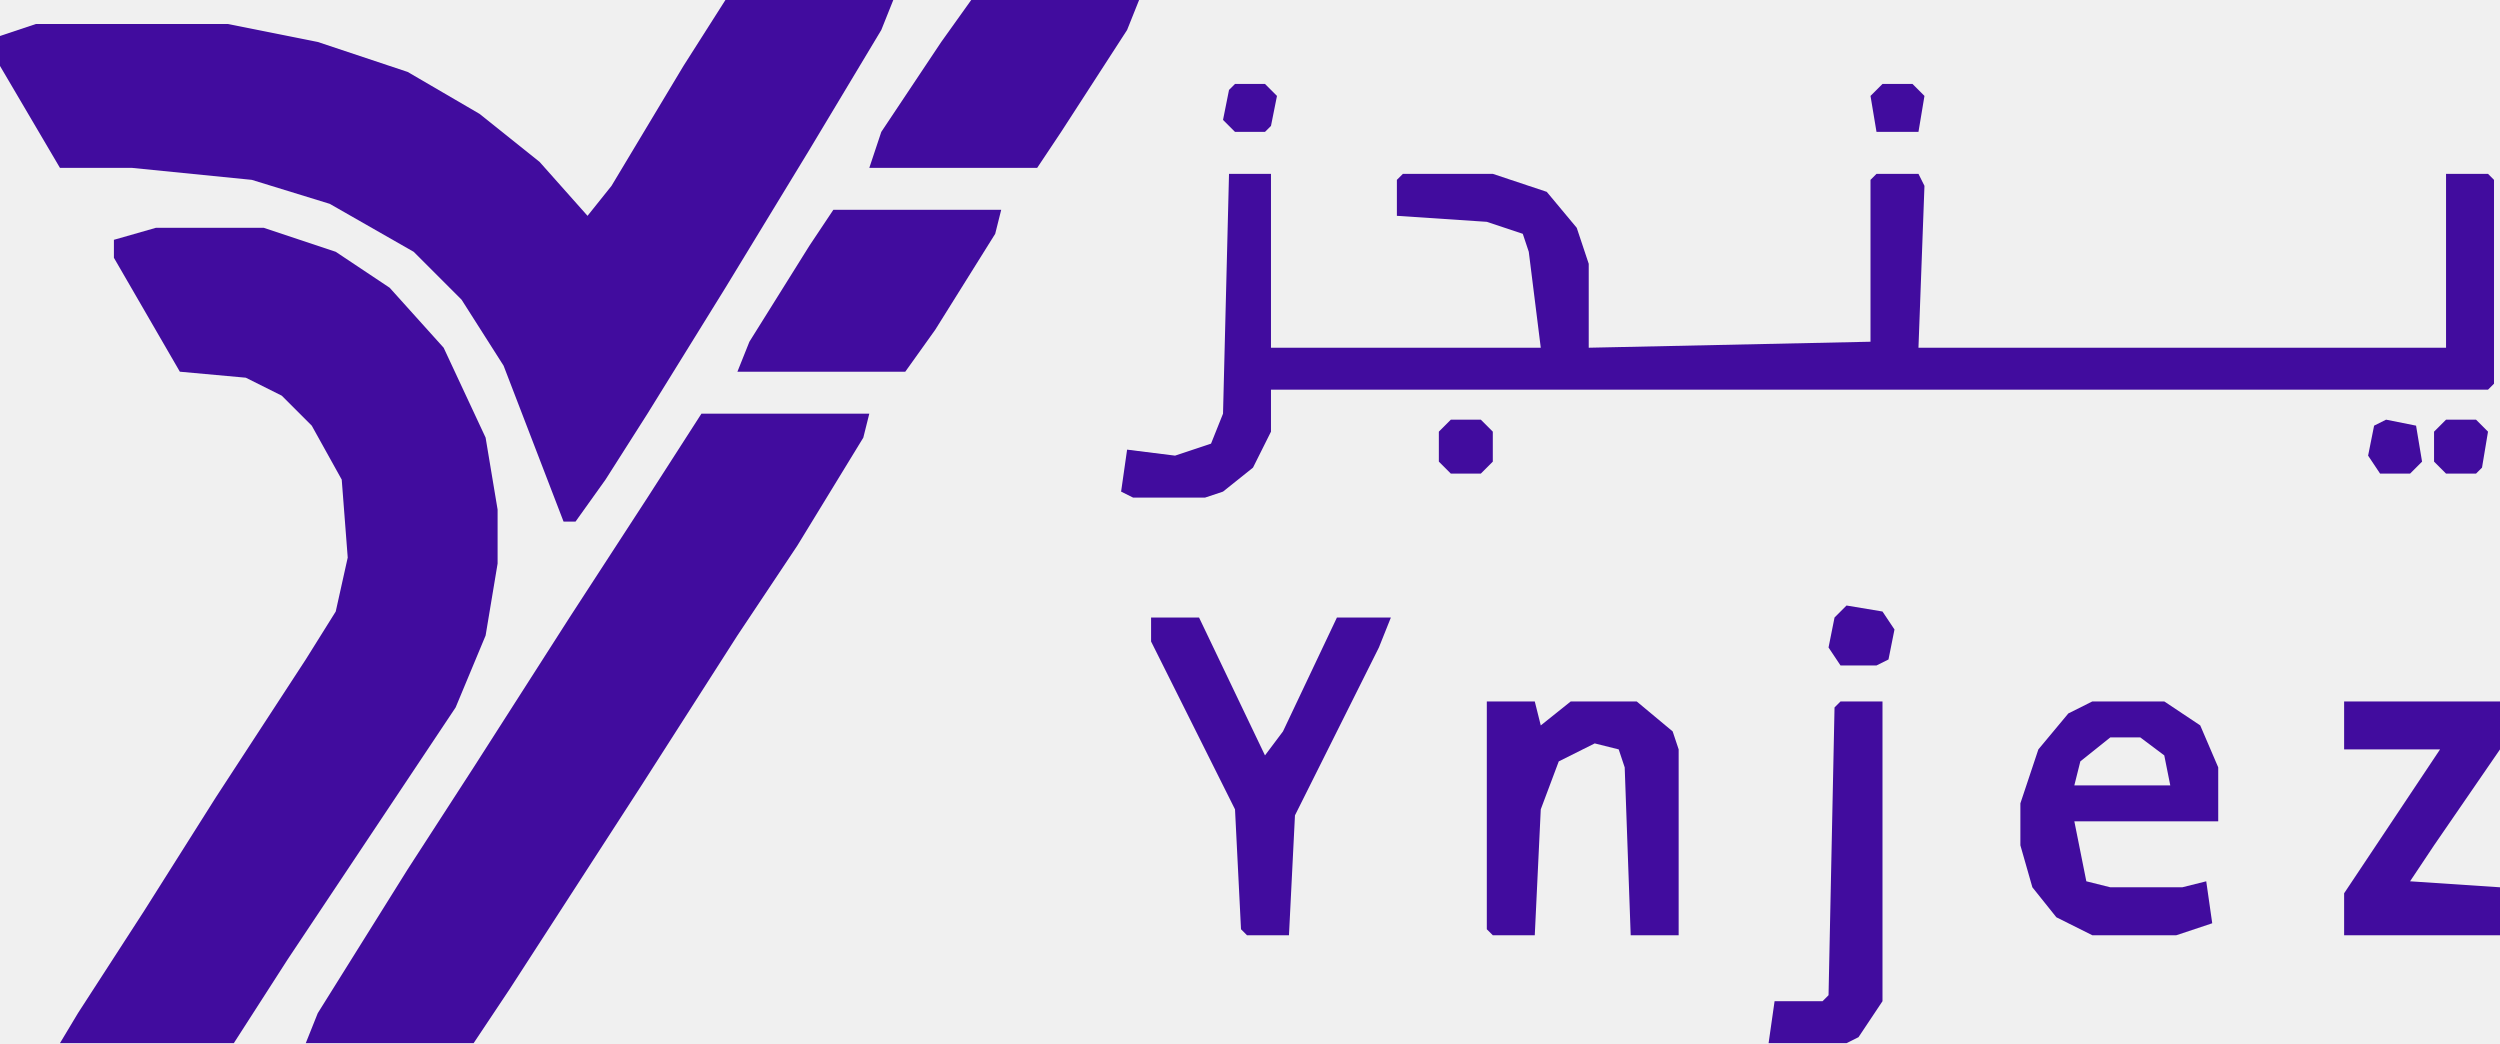
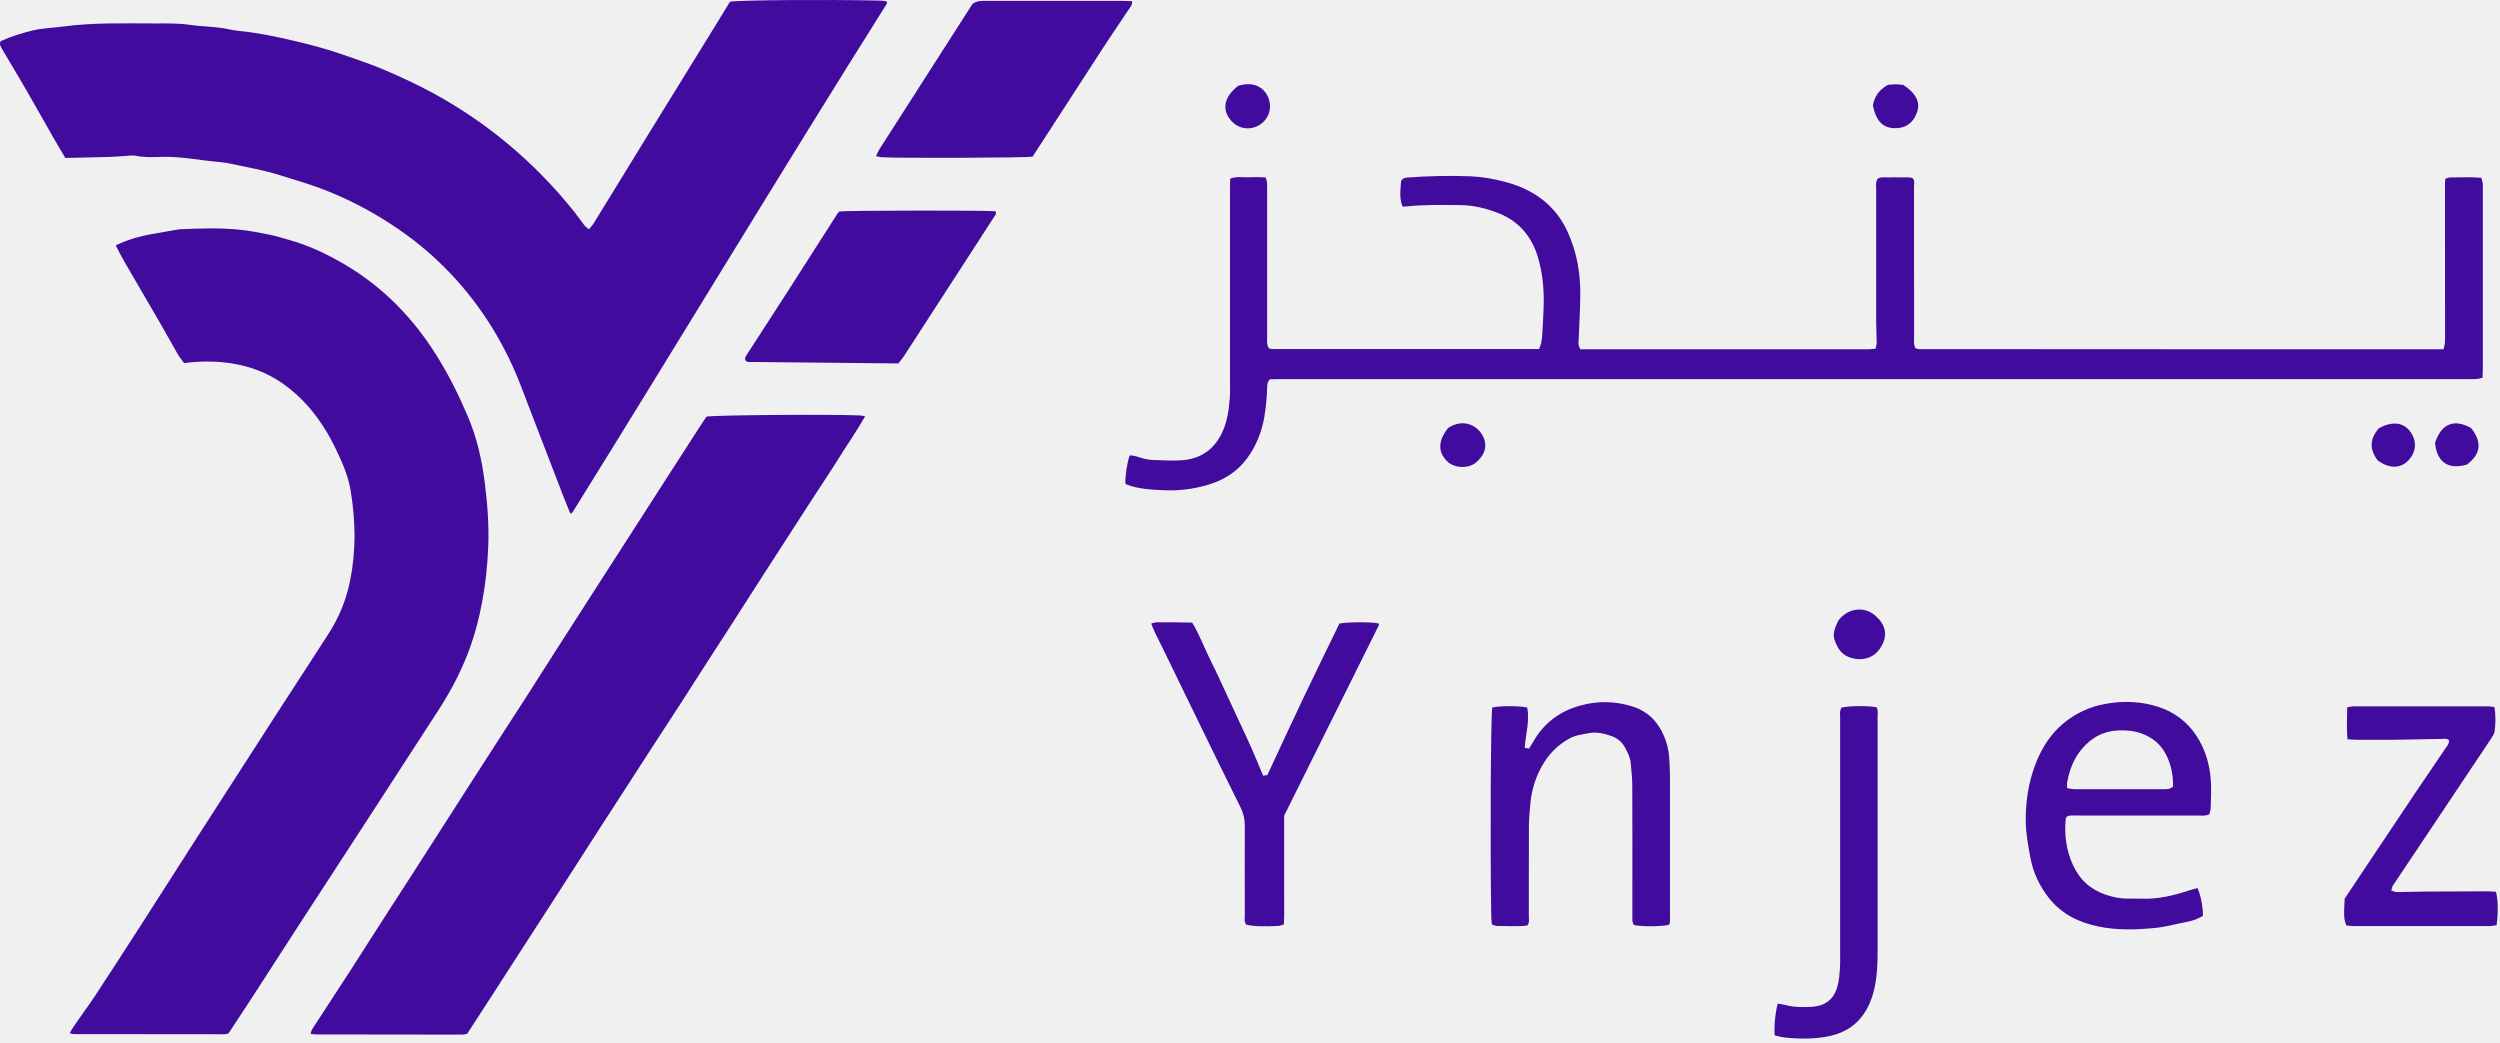
- <svg xmlns="http://www.w3.org/2000/svg" width="417" height="174" viewBox="0 0 417 174" fill="none">
-   <g clip-path="url(#clip0_635_10)">
-     <path d="M121 0H149L147 5L135 25L121 48L108 69L101 80L96 87H94L84 61L77 50L69 42L55 34L42 30L22 28H10L0 11V6L6 4H38L53 7L68 12L80 19L90 27L98 36L102 31L114 11L121 0Z" fill="#410C9E" />
-     <path d="M26 38H44L56 42L65 48L74 58L81 73L83 85V94L81 106L76 118L66 133L58 145L48 160L39 174H10L13 169L24 152L36 133L51 110L56 102L58 93L57 80L52 71L47 66L41 63L30 62L19 43V40L26 38Z" fill="#410C9E" />
-     <path d="M117 69H145L144 73L133 91L123 106L107 131L96 148L85 165L79 174H51L53 169L68 145L79 128L95 103L108 83L117 69Z" fill="#410C9E" />
-     <path d="M205 29H212V58H257L255 42L254 39L248 37L233 36V30L234 29H249L258 32L263 38L265 44V58L312 57V30L313 29H320L321 31L320 58H408V29H415L416 30V64L415 65H212V72L209 78L204 82L201 83H189L187 82L188 75L196 76L202 74L204 69L205 29Z" fill="#410C9E" />
-     <path d="M162 0H190L188 5L177 22L173 28H145L147 22L157 7L162 0Z" fill="#410C9E" />
-     <path d="M139 35H167L166 39L156 55L151 62H123L125 57L135 41L139 35Z" fill="#410C9E" />
-     <path d="M349 117H361L367 121L370 128V137H346L348 147L352 148H364L368 147L369 154L363 156H349L343 153L339 148L337 141V134L340 125L345 119L349 117ZM352 123L347 127L346 131H362L361 126L357 123H352Z" fill="#410C9E" />
-     <path d="M248 117H256L257 121L262 117H273L279 122L280 125V156H272L271 128L270 125L266 124L260 127L257 135L256 156H249L248 155V117Z" fill="#410C9E" />
-     <path d="M192 103H200L211 126L214 122L223 103H232L230 108L216 136L215 156H208L207 155L206 135L192 107V103Z" fill="#410C9E" />
-     <path d="M391 117H417V125L406 141L402 147L417 148V156H391V149L407 125H391V117Z" fill="#410C9E" />
-     <path d="M307 117H314V167L310 173L308 174H295L296 167H304L305 166L306 118L307 117Z" fill="#410C9E" />
-     <path d="M308 101L314 102L316 105L315 110L313 111H307L305 108L306 103L308 101Z" fill="#410C9E" />
-     <path d="M242 70H247L249 72V77L247 79H242L240 77V72L242 70Z" fill="#410C9E" />
-     <path d="M408 70H413L415 72L414 78L413 79H408L406 77V72L408 70Z" fill="#410C9E" />
-     <path d="M398 70L403 71L404 77L402 79H397L395 76L396 71L398 70Z" fill="#410C9E" />
-     <path d="M314 14H319L321 16L320 22H313L312 16L314 14Z" fill="#410C9E" />
-     <path d="M206 14H211L213 16L212 21L211 22H206L204 20L205 15L206 14Z" fill="#410C9E" />
-   </g>
-   <defs>
-     <clipPath id="clip0_635_10">
-       <rect width="417" height="174" fill="white" />
-     </clipPath>
-   </defs>
+ <svg xmlns="http://www.w3.org/2000/svg" width="530" height="221" viewBox="0 0 530 221" fill="none">
+   <path d="M13.84 33.469C13.07 32.16 12.29 30.89 11.55 29.59C9.55 26.09 7.58 22.559 5.56 19.07C3.9 16.2 2.18 13.36 0.5 10.489C0.21 9.99 -0.17 9.5 0.07 8.85C0.11 8.8 0.14 8.73 0.2 8.7C2.33 7.72 4.57 7.04 6.83 6.48C8.98 5.95 11.21 5.92 13.4 5.62C19.84 4.76 26.3 4.97 32.75 4.97C35.3 4.97 37.88 4.91 40.38 5.28C43.09 5.68 45.84 5.6 48.52 6.21C50.17 6.58 51.88 6.64 53.56 6.91C55.62 7.24 57.67 7.6 59.71 8.05C62.38 8.65 65.06 9.28 67.69 10.02C70.2 10.729 72.68 11.55 75.13 12.419C77.59 13.28 80.05 14.169 82.43 15.22C85.41 16.529 88.38 17.899 91.25 19.439C103.19 25.84 113.35 34.4 121.81 44.98C122.54 45.9 123.19 46.88 123.92 47.8C124.14 48.08 124.47 48.289 124.84 48.609C125.24 48.12 125.6 47.76 125.87 47.33C130 40.62 134.1 33.91 138.23 27.2C142.94 19.549 147.67 11.909 152.38 4.26C153.2 2.93 154 1.59 154.75 0.36C156.64 0.01 175.26 -0.12 186.45 0.12C186.96 0.13 187.46 0.22 187.9 0.26C187.99 0.43 188.03 0.48 188.04 0.54C188.05 0.6 188.07 0.69 188.04 0.73C165.51 36.52 143.69 72.749 121.35 108.65C121.29 108.74 121.13 108.77 120.92 108.89C120.38 107.56 119.83 106.26 119.32 104.93C116.9 98.659 114.51 92.379 112.08 86.12C111 83.32 109.98 80.49 108.74 77.76C104.61 68.689 98.91 60.739 91.48 54.08C87.93 50.9 84.06 48.13 79.96 45.7C76.09 43.4 72.03 41.45 67.81 39.88C65.06 38.859 62.23 38.059 59.44 37.169C56.02 36.09 52.48 35.469 48.98 34.73C48.09 34.539 47.18 34.389 46.27 34.319C42.31 33.999 38.41 33.139 34.4 33.26C32.52 33.319 30.62 33.41 28.74 33.02C28.24 32.919 27.7 32.989 27.18 33.02C25.88 33.09 24.58 33.23 23.28 33.27C20.21 33.359 17.15 33.41 13.87 33.489L13.84 33.469Z" fill="#410C9E" />
+   <path d="M24.55 52.01C27.14 50.789 29.63 50.069 32.2 49.62C34.06 49.289 35.92 48.98 37.78 48.65C37.84 48.639 37.91 48.609 37.97 48.609C42.28 48.419 46.59 48.26 50.89 48.709C52.96 48.929 55.02 49.319 57.07 49.739C58.54 50.039 59.98 50.489 61.42 50.9C65.53 52.05 69.34 53.88 73.01 56.029C81.17 60.809 87.56 67.379 92.55 75.359C95.15 79.51 97.32 83.879 99.23 88.389C101.12 92.879 102.18 97.59 102.78 102.389C103.35 106.929 103.7 111.489 103.5 116.069C103.33 119.989 102.93 123.889 102.19 127.739C101.6 130.809 100.85 133.849 99.81 136.819C98.12 141.649 95.8 146.149 93.03 150.429C88.62 157.269 84.18 164.099 79.74 170.929C74.35 179.229 68.94 187.519 63.55 195.829C59.93 201.399 56.35 206.989 52.73 212.569C51.31 214.759 49.86 216.919 48.43 219.089C48.13 219.159 47.88 219.259 47.62 219.259C36.9 219.259 26.19 219.249 15.47 219.229C15.29 219.229 15.11 219.119 14.8 219.019C15.27 218.049 15.9 217.239 16.46 216.409C17.66 214.629 18.96 212.929 20.14 211.129C23.32 206.289 26.47 201.429 29.6 196.559C33.62 190.309 37.6 184.039 41.62 177.779C47.36 168.849 53.11 159.919 58.87 150.989C62.47 145.409 66.12 139.869 69.7 134.279C71.9 130.849 73.4 127.149 74.22 123.109C75.51 116.739 75.39 110.399 74.34 104.029C73.79 100.689 72.41 97.669 70.95 94.689C68.92 90.559 66.32 86.799 62.91 83.689C60.14 81.159 57.01 79.219 53.4 78.059C49.09 76.68 44.71 76.4 40.25 76.829C39.87 76.87 39.48 76.919 39.01 76.969C38.55 76.32 38.06 75.719 37.67 75.059C36.52 73.09 35.44 71.079 34.3 69.1C31.69 64.59 29.05 60.099 26.44 55.599C25.79 54.48 25.21 53.319 24.52 52.01H24.55Z" fill="#410C9E" />
+   <path d="M149.8 88.32C151.66 87.98 176.35 87.81 182.33 88.07C182.63 88.08 182.92 88.17 183.41 88.26C181.62 91.39 179.66 94.2 177.84 97.11C176.01 100.04 174.08 102.9 172.2 105.8C170.32 108.7 168.45 111.61 166.57 114.52C164.7 117.42 162.83 120.32 160.96 123.22C159.1 126.12 157.24 129.03 155.38 131.93C153.51 134.84 151.62 137.73 149.75 140.64C147.88 143.55 146.03 146.46 144.15 149.37C142.24 152.32 140.31 155.26 138.4 158.2C136.52 161.09 134.65 164 132.78 166.9C130.9 169.81 129.02 172.71 127.14 175.61C125.27 178.51 123.41 181.42 121.54 184.33C119.68 187.23 117.81 190.13 115.94 193.02C114.07 195.92 112.19 198.83 110.31 201.73C108.43 204.64 106.57 207.55 104.69 210.45C102.82 213.34 100.95 216.23 99.03 219.18C98.68 219.23 98.31 219.34 97.93 219.34C87.67 219.34 77.41 219.32 67.15 219.3C66.77 219.3 66.38 219.25 65.84 219.21C65.96 218.82 65.99 218.51 66.14 218.27C67.86 215.6 69.6 212.94 71.33 210.28C72.36 208.7 73.4 207.12 74.42 205.54C75.72 203.52 77.01 201.48 78.31 199.45C79.72 197.25 81.13 195.06 82.54 192.87C83.84 190.85 85.15 188.83 86.45 186.81C88.63 183.41 90.81 180.02 92.99 176.62C95.59 172.56 98.19 168.51 100.79 164.45C102.3 162.09 103.82 159.73 105.34 157.38C107.46 154.1 109.6 150.82 111.71 147.53C113.85 144.19 115.97 140.83 118.11 137.49C121.35 132.44 124.6 127.39 127.84 122.34C132.77 114.67 137.71 107 142.64 99.33C144.65 96.2 146.66 93.08 148.68 89.96C149.03 89.42 149.4 88.88 149.78 88.32H149.8Z" fill="#410C9E" />
+   <path d="M185.72 33.089C186.04 32.439 186.19 32.019 186.43 31.649C193.05 21.299 199.68 10.949 206.18 0.809C207.22 0.099 208.15 0.189 209.06 0.189C213.96 0.189 218.85 0.189 223.75 0.189C228.45 0.189 233.15 0.189 237.85 0.189C238.56 0.189 239.27 0.229 240.01 0.249C240.09 1.019 239.66 1.449 239.35 1.909C237.59 4.569 235.78 7.189 234.04 9.859C230.38 15.479 226.74 21.109 223.1 26.739C221.69 28.919 220.28 31.099 218.9 33.219C217.4 33.459 191.01 33.559 186.91 33.339C186.6 33.319 186.29 33.219 185.73 33.099L185.72 33.089Z" fill="#410C9E" />
+   <path d="M190.48 77.05C179.81 76.95 169.24 76.85 158.66 76.74C158.48 76.74 158.3 76.6 158.14 76.54C157.78 76.06 158.02 75.68 158.27 75.28C161.31 70.58 164.36 65.89 167.38 61.18C170.75 55.93 174.11 50.66 177.47 45.4C177.61 45.18 177.79 45 177.93 44.83C179.55 44.61 209.28 44.57 211.04 44.79C211.36 45.3 210.95 45.65 210.73 46.01C209.29 48.26 207.84 50.5 206.38 52.74C201.47 60.33 196.56 67.93 191.63 75.51C191.28 76.05 190.85 76.53 190.47 77.04L190.48 77.05Z" fill="#410C9E" />
+   <path d="M335.01 74.04C355.4 74.04 375.78 74.04 396.17 74.04C396.62 74.04 397.06 73.969 397.63 73.93C397.72 73.45 397.86 73.019 397.86 72.6C397.85 71.23 397.75 69.859 397.75 68.49C397.74 59.08 397.74 49.669 397.75 40.26C397.75 39.489 397.59 38.69 398.04 37.9C398.79 37.429 399.66 37.639 400.48 37.609C401.33 37.58 402.18 37.58 403.03 37.609C403.87 37.639 404.73 37.45 405.53 37.809C405.98 38.419 405.77 39.09 405.77 39.719C405.78 50.309 405.77 60.889 405.79 71.48C405.79 72.249 405.64 73.049 406.09 73.84C406.31 73.9 406.55 74.01 406.8 74.01C443.85 74.059 480.9 74.029 518.03 74.04C518.15 73.49 518.29 73.07 518.32 72.639C518.37 71.99 518.35 71.329 518.35 70.68C518.35 60.09 518.35 49.51 518.34 38.919C518.34 38.599 518.37 38.279 518.39 37.91C518.74 37.8 519.04 37.63 519.34 37.62C521.55 37.62 523.76 37.489 526.04 37.7C526.16 38.15 526.3 38.51 526.34 38.88C526.39 39.4 526.36 39.919 526.36 40.45C526.36 52.87 526.36 65.279 526.36 77.7C526.36 78.469 526.32 79.24 526.29 80.09C525.81 80.2 525.45 80.329 525.08 80.35C524.36 80.389 523.64 80.37 522.92 80.37C439.07 80.37 355.23 80.37 271.38 80.37C270.61 80.37 269.84 80.4 269.22 80.409C268.61 81.029 268.66 81.639 268.64 82.219C268.59 84.249 268.38 86.249 268.06 88.26C267.52 91.549 266.31 94.549 264.35 97.21C262.31 99.969 259.55 101.72 256.26 102.73C253.03 103.72 249.74 104.09 246.4 103.92C243.93 103.8 241.44 103.65 239.07 102.81C238.89 102.75 238.74 102.63 238.59 102.55C238.49 101.15 238.93 98.159 239.49 96.54C240.26 96.54 241.01 96.76 241.73 97.01C242.73 97.359 243.76 97.51 244.81 97.529C246.76 97.579 248.71 97.73 250.67 97.57C254.53 97.249 257.28 95.359 258.98 91.93C260.16 89.549 260.53 86.96 260.72 84.34C260.8 83.299 260.76 82.249 260.76 81.2C260.76 67.54 260.76 53.88 260.76 40.219C260.76 39.44 260.78 38.669 260.79 37.88C262.1 37.349 263.34 37.62 264.56 37.58C265.79 37.539 267.03 37.52 268.33 37.63C268.44 38.08 268.61 38.44 268.62 38.809C268.65 40.249 268.64 41.69 268.64 43.12C268.64 52.529 268.64 61.94 268.64 71.35C268.64 72.18 268.45 73.059 269.06 73.879C269.33 73.919 269.65 73.999 269.96 73.999C288.71 73.999 307.46 73.999 326.28 73.999C326.46 73.49 326.67 73.079 326.75 72.65C326.87 72.079 326.92 71.49 326.96 70.9C327.07 69.01 327.19 67.12 327.25 65.23C327.37 61.62 327.08 58.029 326.05 54.569C324.78 50.309 322.19 47.069 317.99 45.319C315.25 44.179 312.41 43.499 309.43 43.48C305.64 43.45 301.85 43.349 298.07 43.779C297.82 43.809 297.56 43.779 297.34 43.779C296.82 42.55 296.74 40.999 297.04 38.359C297.32 37.84 297.8 37.679 298.34 37.639C302.84 37.309 307.34 37.19 311.85 37.38C314.28 37.48 316.66 37.929 318.98 38.529C323.93 39.809 328.16 42.319 331 46.69C332.02 48.26 332.78 50.039 333.39 51.809C334.59 55.289 335.05 58.929 335.02 62.609C335 65.609 334.8 68.62 334.7 71.62C334.68 72.32 334.46 73.049 335.01 73.999V74.04Z" fill="#410C9E" />
+   <path d="M465.88 188.3C466.55 189.75 467.05 192.35 467.02 194.17C466 194.78 464.83 195.22 463.63 195.44C461.39 195.85 459.2 196.5 456.91 196.72C452.86 197.12 448.82 197.25 444.82 196.41C440.7 195.55 437.05 193.78 434.37 190.38C432.35 187.83 431.01 184.94 430.43 181.75C429.97 179.25 429.5 176.76 429.46 174.19C429.4 170.22 429.96 166.36 431.28 162.65C433.33 156.85 437 152.45 442.86 150.18C444.31 149.62 445.87 149.27 447.41 149.05C450.81 148.57 454.22 148.79 457.49 149.83C460.94 150.93 463.73 153.02 465.72 156.1C467.62 159.03 468.51 162.28 468.71 165.71C468.82 167.6 468.71 169.5 468.66 171.39C468.65 171.82 468.46 172.25 468.37 172.63C467.52 173.04 466.73 172.89 465.96 172.89C457.4 172.9 448.84 172.89 440.28 172.9C439.57 172.9 438.84 172.76 438.22 173.1C438.1 173.26 437.96 173.35 437.95 173.46C437.59 176.9 438.03 180.25 439.47 183.39C440.89 186.5 443.23 188.63 446.53 189.72C448.05 190.22 449.55 190.51 451.13 190.51C452.11 190.51 453.09 190.49 454.07 190.52C457.59 190.65 460.93 189.82 464.23 188.73C464.78 188.55 465.34 188.42 465.87 188.27L465.88 188.3ZM460.68 166.74C460.73 164.47 460.31 162.23 459.3 160.17C458.62 158.78 457.64 157.58 456.3 156.66C454.21 155.23 451.94 154.79 449.46 154.84C446.1 154.9 443.46 156.26 441.34 158.8C439.62 160.86 438.7 163.26 438.24 165.86C438.18 166.22 438.24 166.61 438.24 167.1C438.82 167.18 439.32 167.31 439.82 167.31C446.14 167.32 452.47 167.31 458.79 167.31C459.37 167.31 459.97 167.36 460.7 166.73L460.68 166.74Z" fill="#410C9E" />
+   <path d="M323.811 196.2C321.751 196.48 319.601 196.29 317.471 196.31C317.101 196.31 316.741 196.14 316.291 196.02C316.241 195.46 316.161 194.95 316.151 194.44C315.891 180.43 316.031 151.74 316.361 149.99C317.781 149.62 322.071 149.6 323.771 149.99C324.331 152.82 323.451 155.62 323.231 158.53C323.581 158.6 323.811 158.65 324.131 158.71C324.411 158.26 324.711 157.84 324.951 157.4C327.201 153.38 330.561 150.81 335.001 149.58C338.771 148.53 342.511 148.62 346.191 149.81C349.351 150.83 351.511 153.03 352.781 156.08C353.391 157.53 353.781 159.05 353.871 160.64C353.941 161.88 354.031 163.12 354.031 164.36C354.041 174.23 354.041 184.1 354.031 193.97C354.031 194.67 354.141 195.4 353.861 196.05C352.391 196.44 348.181 196.48 346.461 196.12C346.031 195.71 346.061 195.18 346.061 194.66C346.061 193.42 346.061 192.18 346.061 190.93C346.061 182.76 346.081 174.59 346.041 166.42C346.041 164.86 345.841 163.3 345.711 161.74C345.611 160.61 345.111 159.63 344.591 158.63C343.921 157.33 342.841 156.45 341.551 156.01C340.021 155.5 338.421 155.1 336.751 155.44C335.351 155.72 333.951 155.86 332.641 156.6C330.491 157.82 328.761 159.42 327.441 161.49C325.761 164.13 324.781 167.01 324.461 170.1C324.281 171.85 324.141 173.61 324.131 175.37C324.091 181.64 324.131 187.92 324.111 194.19C324.111 194.82 324.291 195.5 323.811 196.2Z" fill="#410C9E" />
+   <path d="M283.951 132.199C285.631 131.849 290.611 131.839 292.251 132.159C292.271 132.219 292.301 132.279 292.311 132.339C292.321 132.399 292.351 132.479 292.331 132.519C285.651 145.949 278.971 159.389 272.241 172.919V184.389C272.241 186.349 272.241 188.309 272.241 190.269C272.231 192.159 272.301 194.049 272.181 195.979C271.711 196.109 271.351 196.279 270.981 196.299C267.811 196.479 265.451 196.369 264.171 196.009C263.731 195.369 263.901 194.629 263.901 193.929C263.891 187.659 263.871 181.379 263.901 175.109C263.901 173.699 263.641 172.449 263.001 171.169C260.021 165.219 257.121 159.239 254.201 153.259C251.681 148.099 249.181 142.939 246.671 137.779C246.101 136.609 245.501 135.449 244.941 134.279C244.631 133.639 244.381 132.979 244.051 132.219C245.091 131.759 246.071 131.969 247.011 131.939C247.921 131.899 248.841 131.919 249.751 131.939C250.721 131.949 251.701 131.979 252.741 131.999C254.341 134.609 255.341 137.449 256.691 140.109C258.041 142.779 259.261 145.529 260.531 148.249C261.771 150.909 263.001 153.579 264.241 156.239C265.501 158.949 266.641 161.699 267.801 164.459C268.251 164.379 268.501 164.339 268.681 164.309C271.221 158.869 273.691 153.479 276.241 148.129C278.791 142.779 281.401 137.459 283.951 132.209V132.199Z" fill="#410C9E" />
+   <path d="M529.27 196.15C528.69 196.22 528.19 196.33 527.68 196.33C518.08 196.34 508.48 196.33 498.88 196.33C498.37 196.33 497.87 196.23 497.42 196.19C496.9 194.86 496.86 194.19 497.07 190.52C498.39 188.53 499.8 186.42 501.21 184.3C504.86 178.83 508.51 173.36 512.17 167.9C514.24 164.82 516.32 161.74 518.42 158.68C518.79 158.14 519.22 157.66 519.2 157C518.83 156.49 518.35 156.63 517.91 156.64C514.45 156.7 510.99 156.79 507.53 156.83C504.85 156.86 502.17 156.84 499.5 156.83C498.93 156.83 498.36 156.76 497.65 156.72C497.49 154.42 497.56 152.23 497.6 149.95C498.16 149.87 498.59 149.74 499.03 149.74C508.5 149.73 517.97 149.73 527.44 149.74C527.88 149.74 528.32 149.83 528.83 149.89C529.11 151.65 529.08 153.33 528.87 155.01C528.8 155.56 528.44 156.1 528.12 156.58C524.23 162.43 520.31 168.27 516.4 174.12C513.36 178.67 510.31 183.21 507.28 187.76C507.11 188.01 507.09 188.35 506.96 188.78C507.38 188.92 507.73 189.12 508.07 189.12C510.09 189.12 512.12 189.03 514.14 189.01C518.52 188.98 522.89 188.97 527.27 188.96C527.91 188.96 528.55 189.02 529.13 189.05C529.59 190.44 529.65 193.94 529.26 196.17L529.27 196.15Z" fill="#410C9E" />
+   <path d="M376.241 219.519C376.041 217.909 376.401 214.289 376.891 212.769C377.431 212.869 378.001 212.919 378.551 213.069C380.411 213.579 382.301 213.539 384.201 213.439C384.401 213.439 384.591 213.389 384.781 213.369C387.441 213.009 388.991 211.409 389.601 208.889C389.881 207.759 389.991 206.569 390.061 205.399C390.141 203.969 390.111 202.529 390.111 201.089C390.111 184.879 390.111 168.679 390.111 152.469C390.111 151.639 389.951 150.769 390.381 150.019C391.841 149.619 396.001 149.579 397.831 149.939C398.211 150.569 398.051 151.299 398.051 151.999C398.061 158.799 398.051 165.589 398.051 172.389C398.051 182.259 398.051 192.129 398.051 201.989C398.051 204.669 397.921 207.349 397.271 209.969C396.701 212.279 395.771 214.399 394.141 216.189C391.891 218.669 388.951 219.629 385.781 219.989C383.311 220.279 380.821 220.229 378.341 219.949C377.641 219.869 376.961 219.659 376.211 219.499L376.241 219.519Z" fill="#410C9E" />
+   <path d="M389.751 131.53C391.761 128.87 395.211 128.49 397.521 130.47C399.601 132.26 400.541 134.63 398.501 137.57C396.821 139.98 393.821 140.17 391.681 139.18C390.241 138.52 389.491 137.24 388.961 135.77C388.411 134.24 389.081 132.97 389.751 131.52V131.53Z" fill="#410C9E" />
+   <path d="M400.221 17.99C400.741 17.95 401.331 17.86 401.911 17.87C402.491 17.87 403.071 17.97 403.511 18.01C406.151 19.73 407.131 21.67 406.451 23.69C405.591 26.24 403.771 27.24 401.641 27.18C399.141 27.1 397.791 25.7 397.051 22.43C397.331 20.55 398.291 19.09 400.221 17.99Z" fill="#410C9E" />
+   <path d="M262.51 18.18C266.3 17.049 268.31 18.989 268.99 20.999C269.77 23.289 268.7 25.739 266.53 26.749C264.27 27.799 261.79 27.009 260.43 24.819C259.09 22.659 259.84 20.209 262.51 18.189V18.18Z" fill="#410C9E" />
+   <path d="M307.01 90.719C310.23 88.65 312.97 90.2 314.12 92.01C315.74 94.54 314.52 96.719 312.9 98.059C311.24 99.43 308.25 99.26 306.78 97.779C304.79 95.779 304.85 93.46 307 90.73L307.01 90.719Z" fill="#410C9E" />
+   <path d="M523.901 90.769C526.241 93.809 525.931 96.259 522.981 98.499C519.011 99.609 516.661 98.019 516.221 93.939C517.511 89.849 520.251 88.679 523.911 90.769H523.901Z" fill="#410C9E" />
+   <path d="M504.051 97.579C502.131 95.029 502.551 92.869 504.291 90.809C507.101 89.249 509.491 89.499 510.961 91.489C512.501 93.579 512.181 95.879 510.621 97.559C508.891 99.419 506.381 99.369 504.051 97.569V97.579Z" fill="#410C9E" />
</svg>
